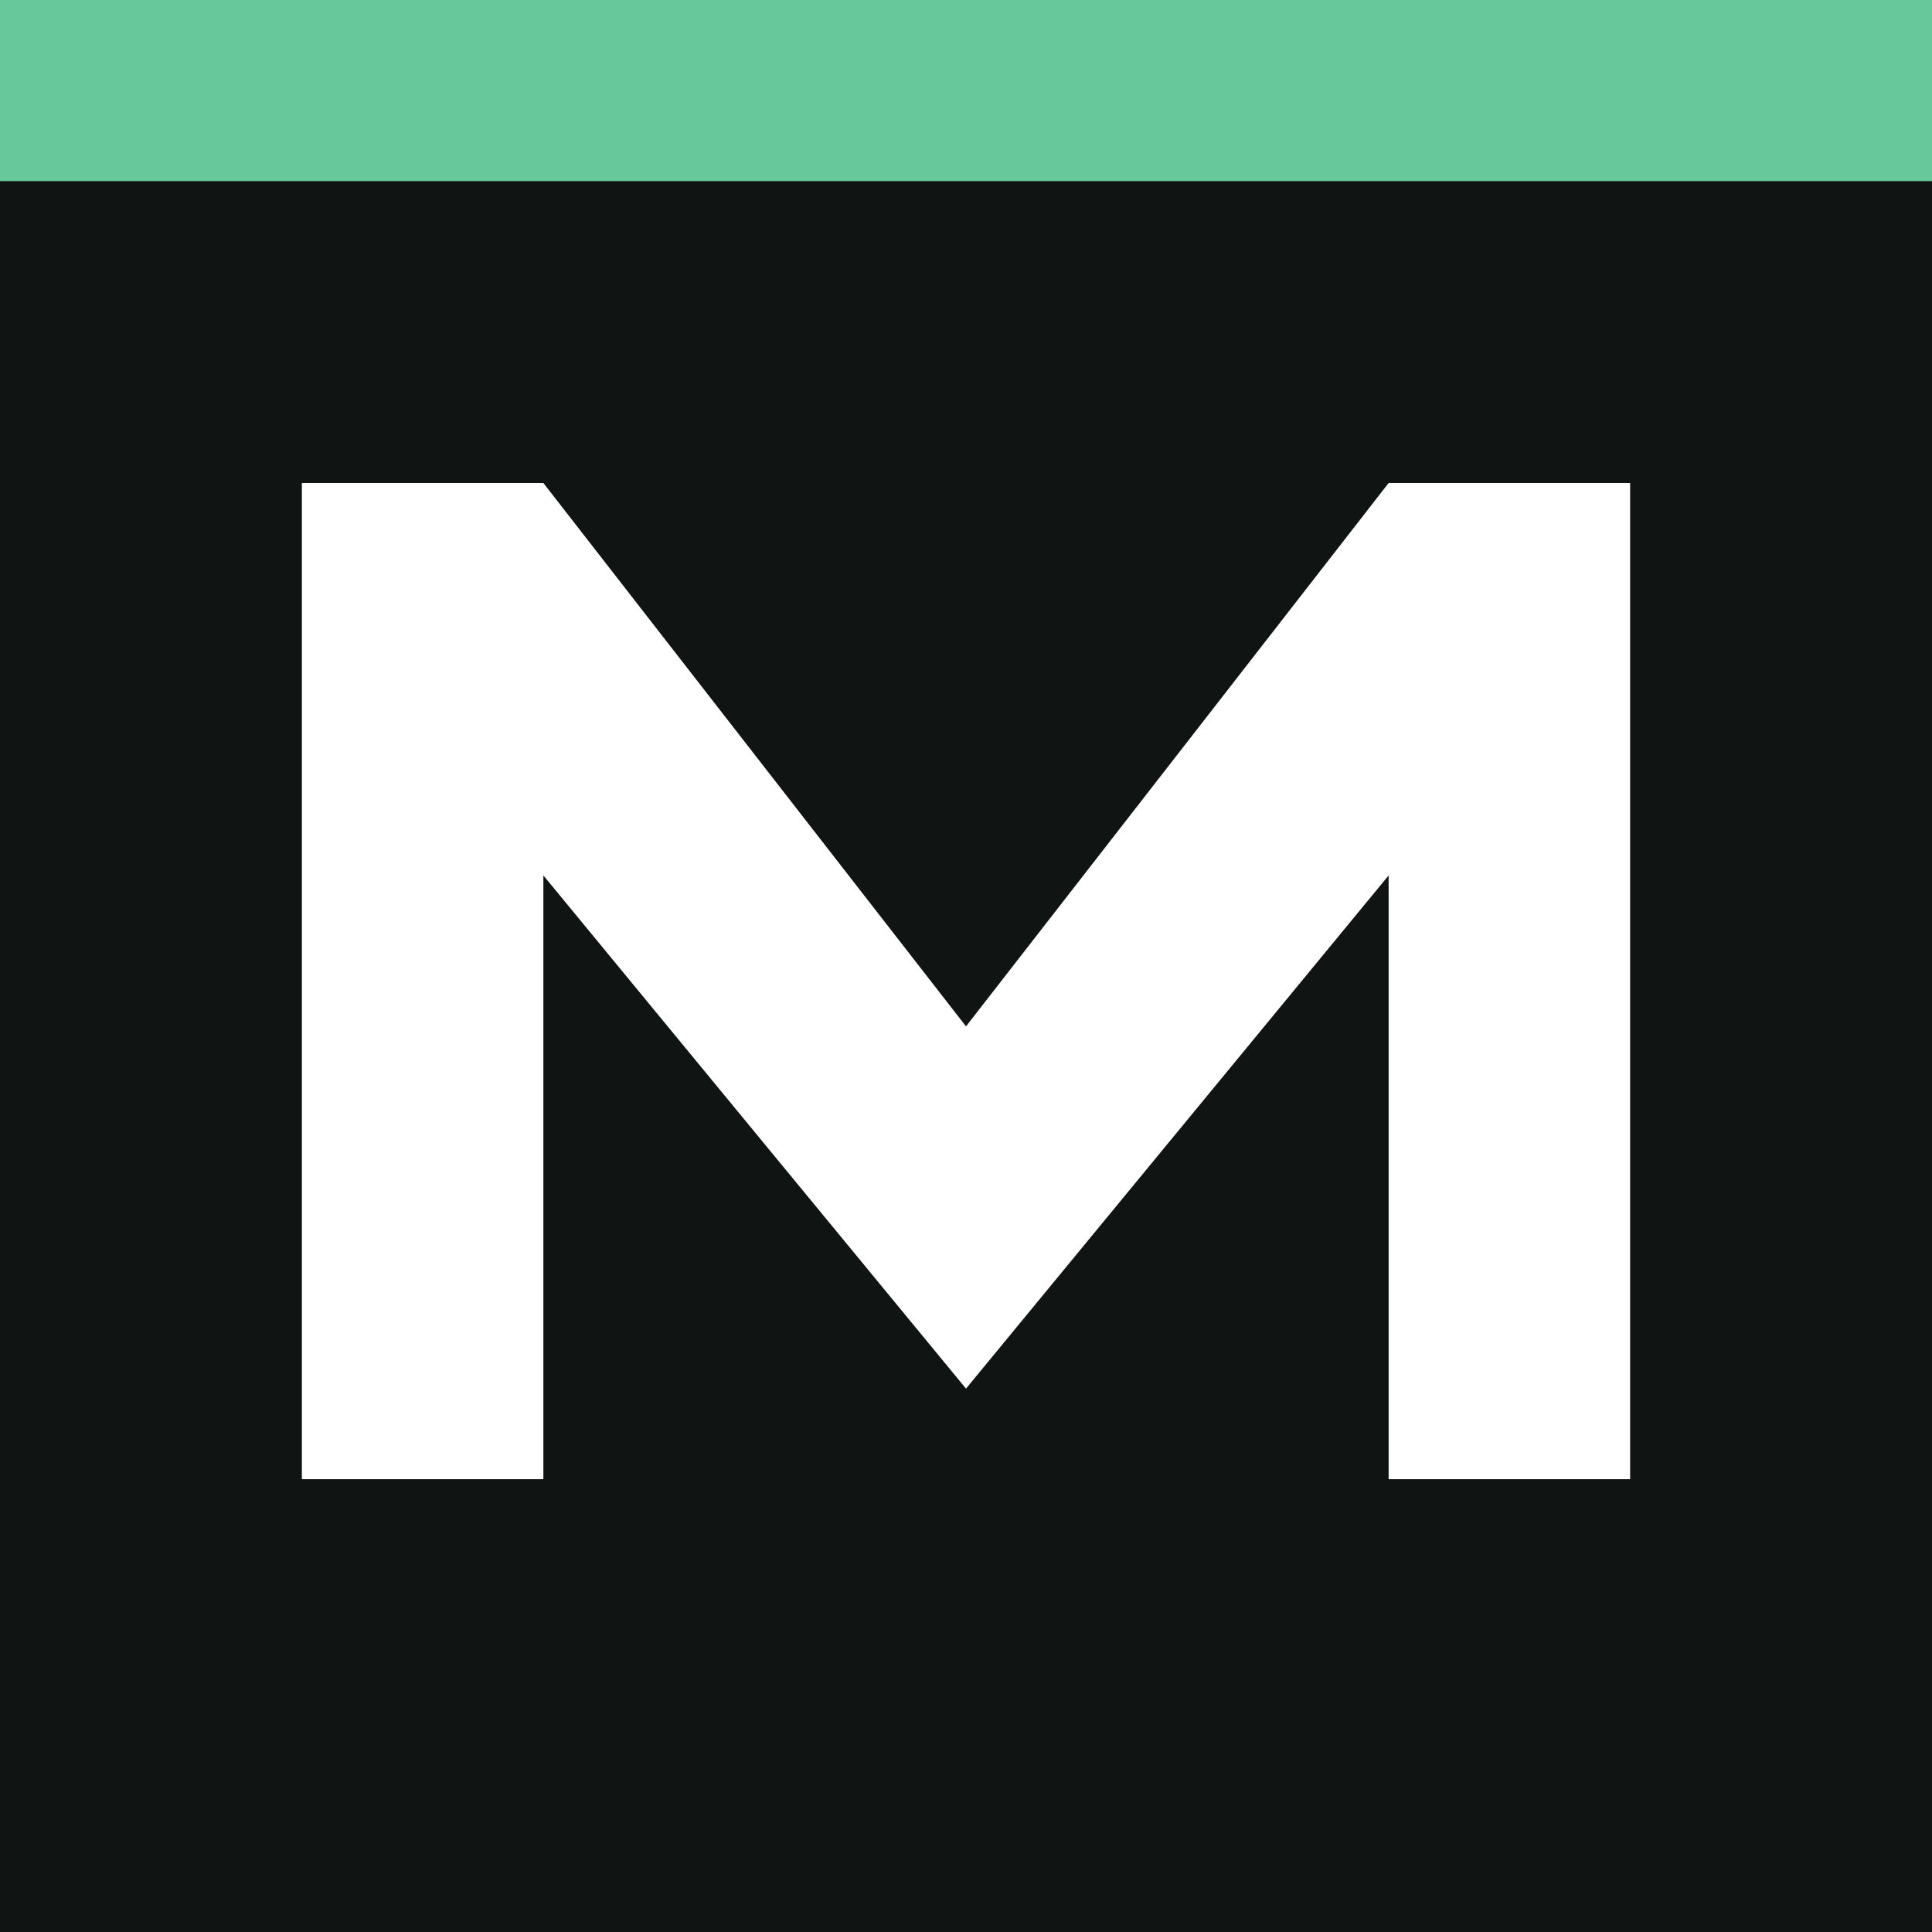
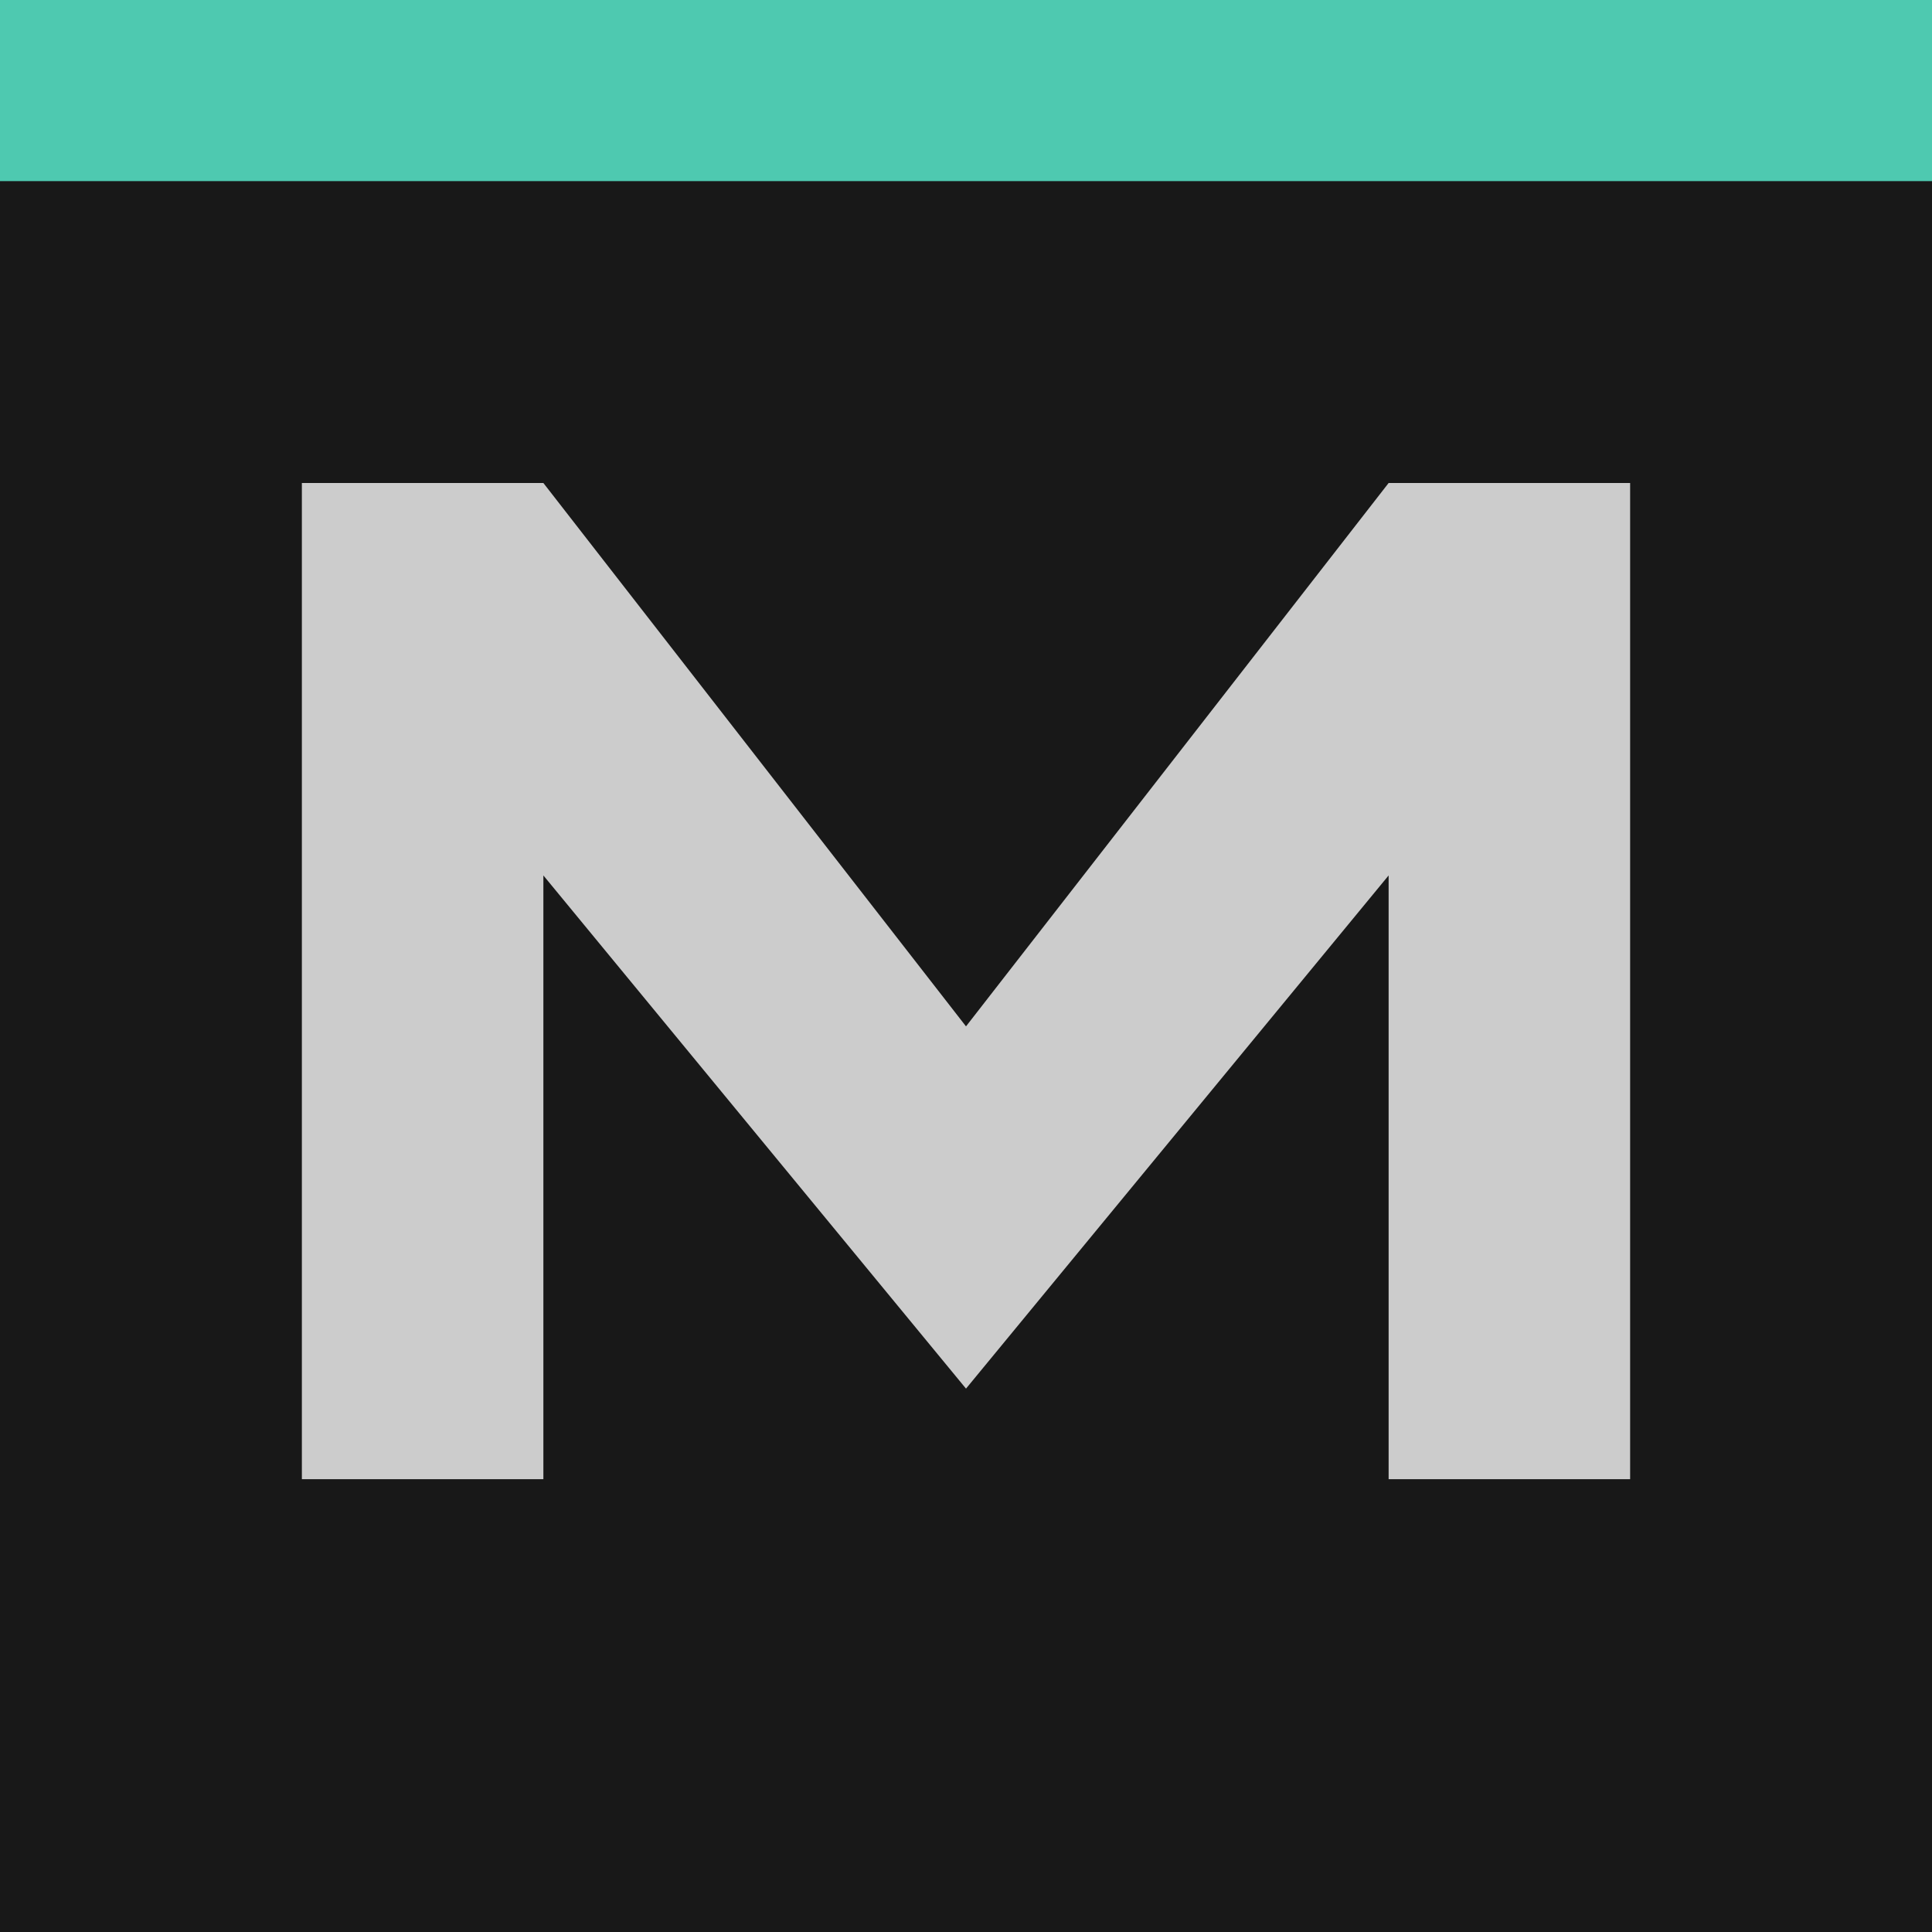
<svg xmlns="http://www.w3.org/2000/svg" viewBox="0 0 64 64">
-   <rect width="64" height="64" fill="#101412" />
-   <rect width="64" height="6" fill="#66c89b" />
-   <path fill="#ffffff" d="M10 49V16h8l14 18 14-18h8v33h-8V29L32 46 18 29v20z" />
+   <rect width="64" height="64" fill="#181818" />
+   <rect width="64" height="6" fill="#4EC9B0" />
+   <path fill="#CCCCCC" d="M10 49V16h8l14 18 14-18h8v33h-8V29L32 46 18 29v20z" />
</svg>
